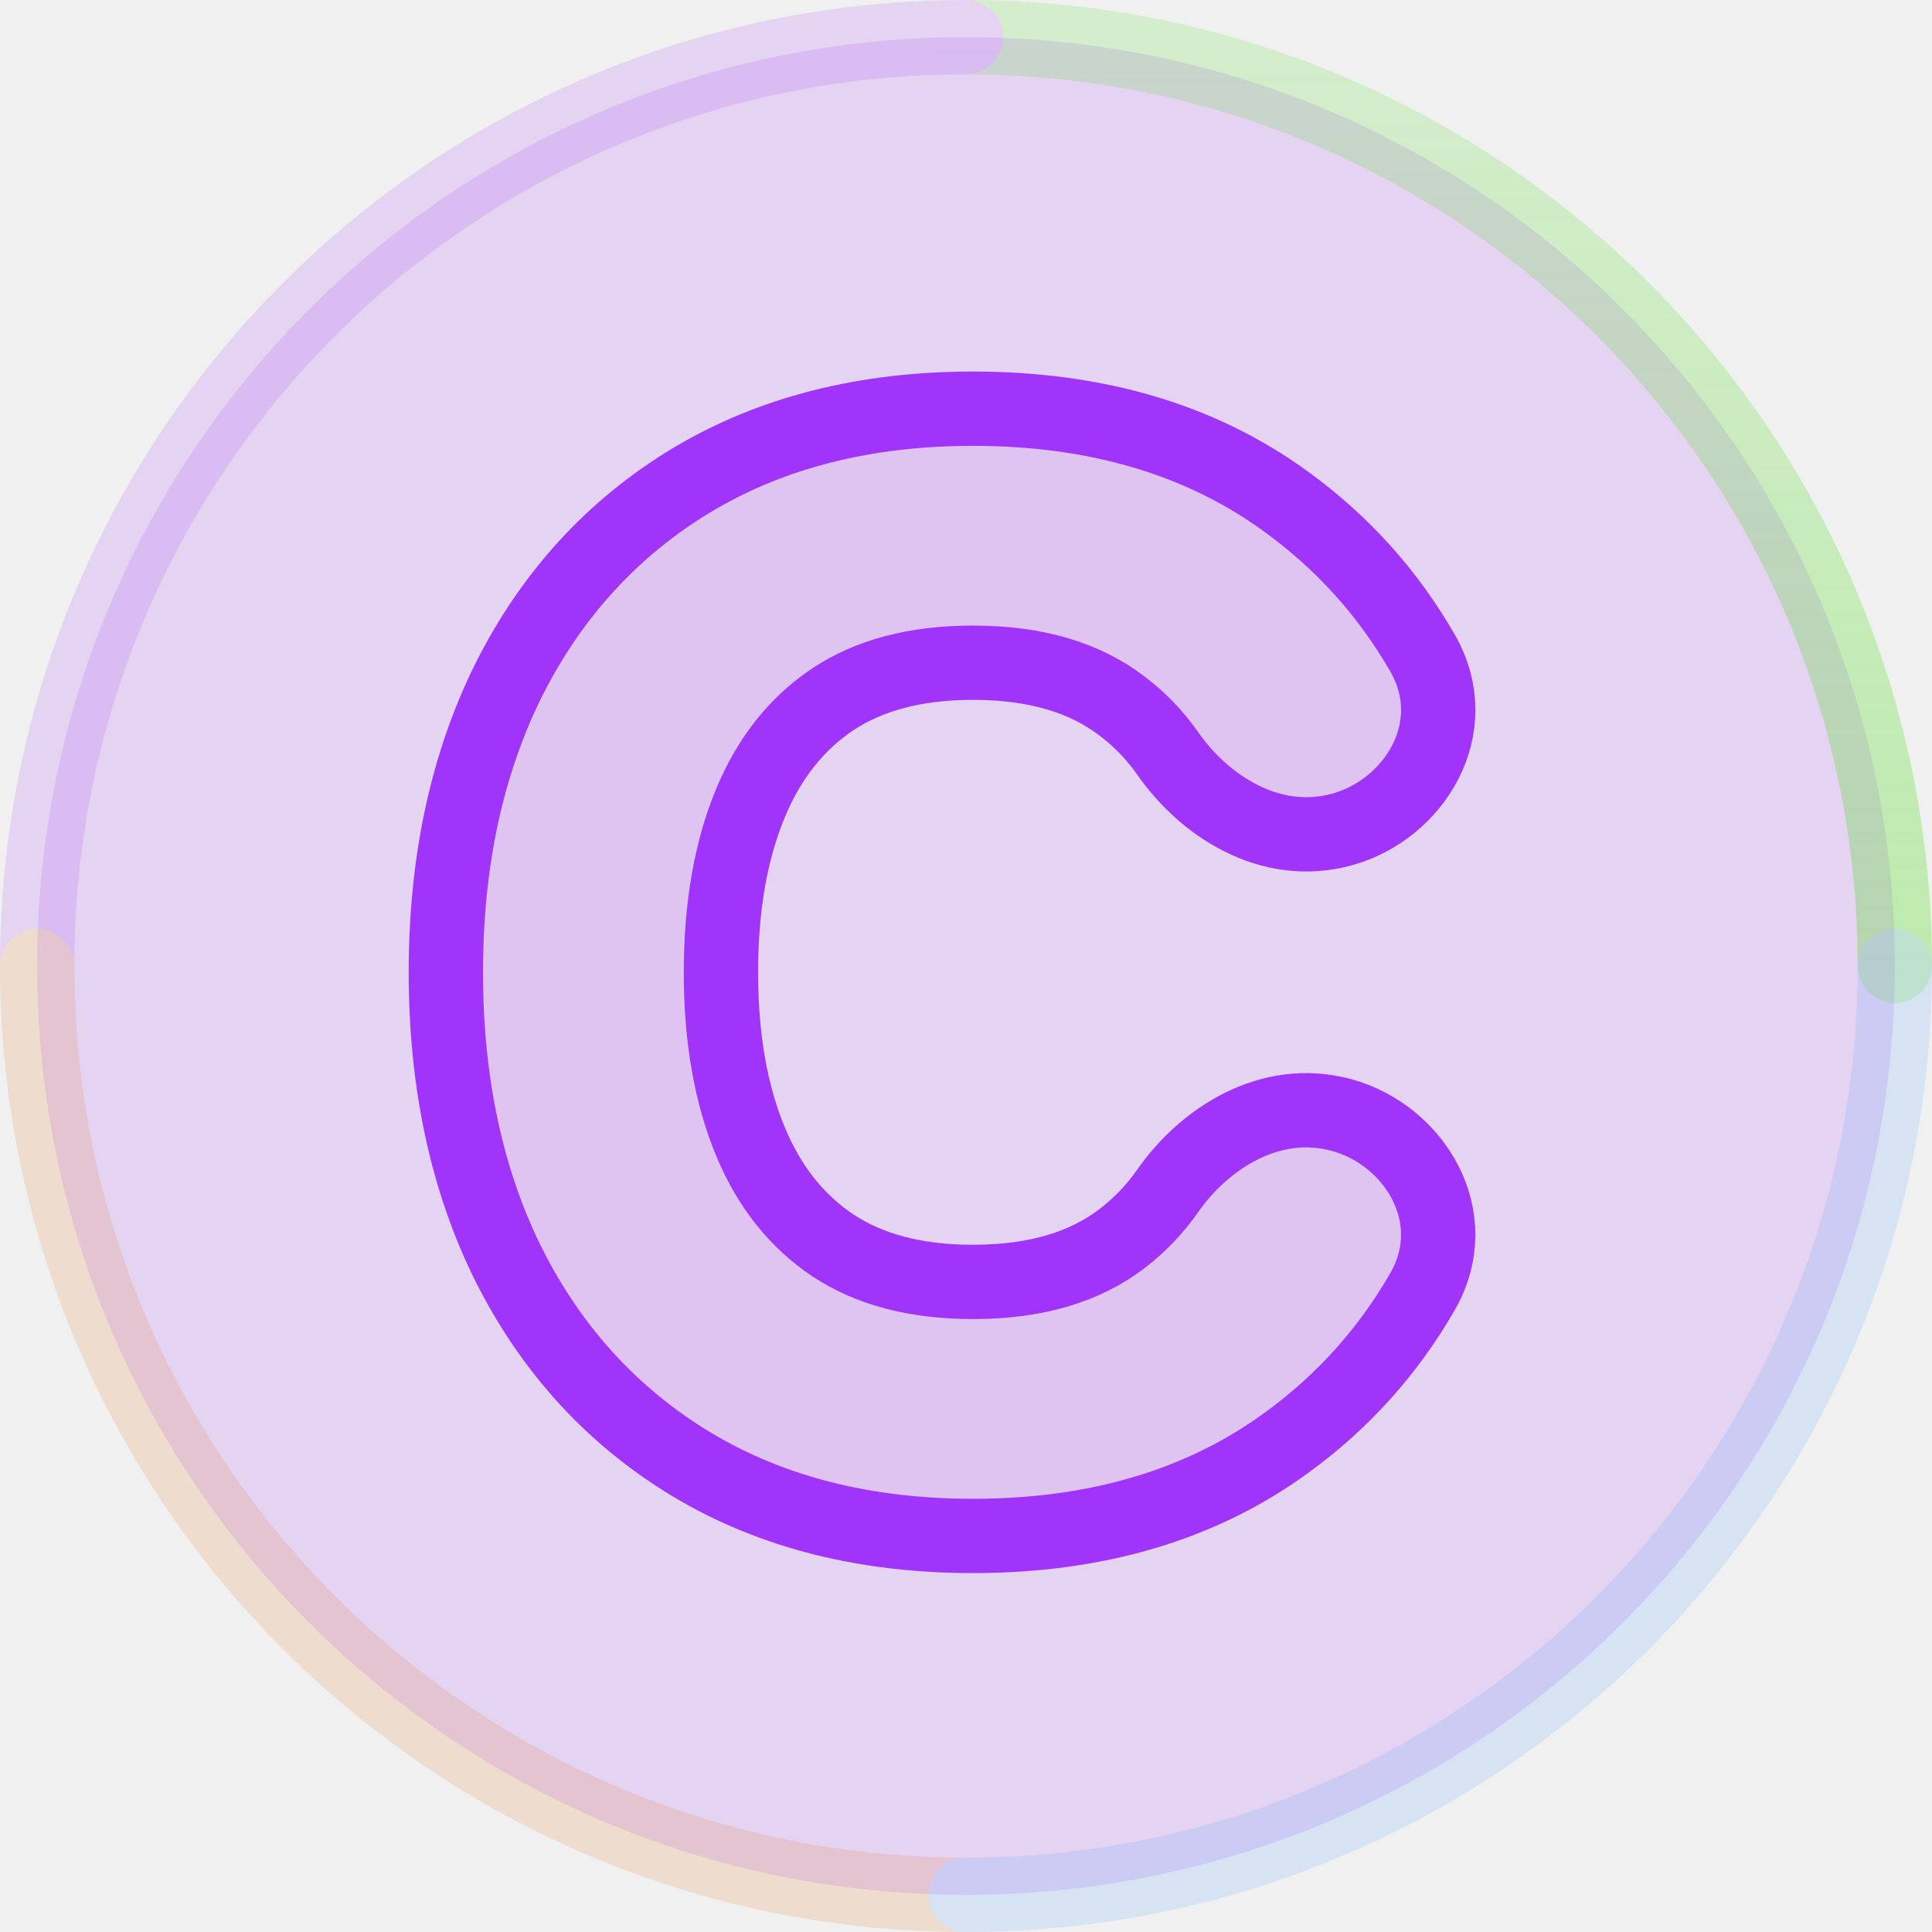
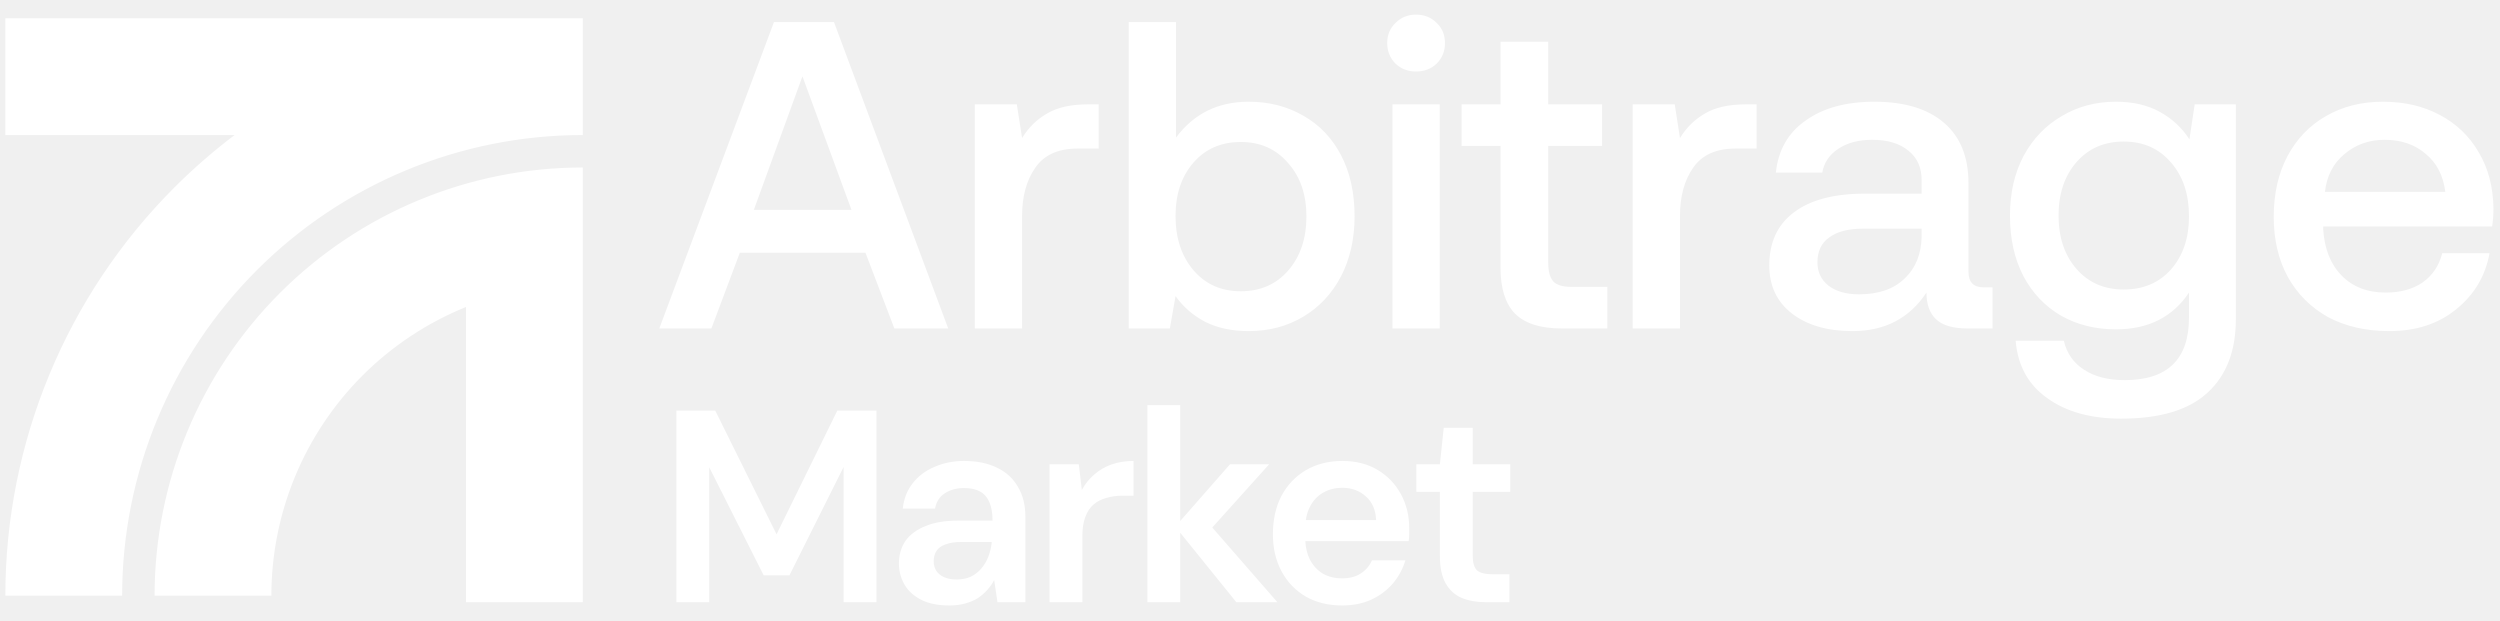
- <svg xmlns="http://www.w3.org/2000/svg" width="52" height="52" viewBox="0 0 52 52" fill="none">
-   <circle cx="26" cy="26" r="25" fill="#A034FA" fill-opacity="0.15" />
-   <g filter="url(#filter0_f_840_1723)">
-     <circle cx="26" cy="26" r="20" fill="white" fill-opacity="0.02" />
-   </g>
-   <g opacity="0.15">
-     <path d="M51 26C51 12.193 39.807 1 26 1" stroke="#39DC01" stroke-width="2" stroke-linecap="round" />
-     <path d="M1 26C1 12.193 12.193 1 26 1" stroke="#A034FA" stroke-width="2" stroke-linecap="round" />
-     <path d="M26 51C12.193 51 1 39.807 1 26" stroke="#E66C12" stroke-width="2" stroke-linecap="round" />
-     <path d="M51 26C51 39.807 39.807 51 26 51" stroke="#4399FC" stroke-width="2" stroke-linecap="round" />
-   </g>
-   <g opacity="0.15">
-     <mask id="mask0_840_1723" style="mask-type:alpha" maskUnits="userSpaceOnUse" x="25" y="0" width="27" height="27">
-       <path d="M51 26C51 12.193 39.807 1 26 1" stroke="url(#paint0_linear_840_1723)" stroke-width="2" stroke-linecap="round" />
-     </mask>
-     <g mask="url(#mask0_840_1723)">
-       <path d="M51 26C51 12.193 39.807 1 26 1" stroke="#39DC01" stroke-width="2" stroke-linecap="round" />
-     </g>
-   </g>
-   <path d="M18.624 39.42L18.627 39.422C20.785 40.715 23.319 41.34 26.188 41.34C29.481 41.34 32.319 40.52 34.637 38.824C36.143 37.728 37.361 36.373 38.285 34.767C39.444 32.754 38.062 30.553 36.126 30.016C34.165 29.472 32.39 30.678 31.438 32.04C31.09 32.538 30.68 32.968 30.207 33.331C29.225 34.086 27.913 34.503 26.188 34.503C24.612 34.503 23.375 34.154 22.416 33.519C21.45 32.871 20.707 31.952 20.196 30.718C19.678 29.468 19.404 27.959 19.404 26.17C19.404 24.381 19.678 22.872 20.196 21.622C20.707 20.388 21.45 19.469 22.416 18.821C23.375 18.186 24.612 17.837 26.188 17.837C27.913 17.837 29.225 18.254 30.207 19.009L30.207 19.009L30.212 19.013C30.684 19.37 31.093 19.797 31.441 20.295C32.392 21.656 34.165 22.868 36.129 22.323C38.063 21.786 39.444 19.588 38.287 17.576C37.362 15.968 36.143 14.613 34.636 13.516C32.319 11.819 29.481 11 26.188 11C23.319 11 20.785 11.626 18.627 12.918L18.627 12.918L18.624 12.919C16.491 14.205 14.846 16.005 13.694 18.296L13.694 18.296L13.692 18.3C12.553 20.59 12 23.223 12 26.17C12 29.117 12.553 31.75 13.691 34.04L13.694 34.044C14.846 36.335 16.491 38.135 18.624 39.42Z" fill="#A034FA" fill-opacity="0.1" stroke="#A034FA" stroke-width="2" />
-   <defs>
-     <filter id="filter0_f_840_1723" x="1" y="1" width="50" height="50" filterUnits="userSpaceOnUse" color-interpolation-filters="sRGB">
-       <feFlood flood-opacity="0" result="BackgroundImageFix" />
-       <feBlend mode="normal" in="SourceGraphic" in2="BackgroundImageFix" result="shape" />
-       <feGaussianBlur stdDeviation="2.5" result="effect1_foregroundBlur_840_1723" />
-     </filter>
-     <linearGradient id="paint0_linear_840_1723" x1="38.5" y1="1" x2="38.5" y2="26" gradientUnits="userSpaceOnUse">
-       <stop stop-color="#39DC01" stop-opacity="0" />
-       <stop offset="1" stop-color="#39DC01" />
-     </linearGradient>
-   </defs>
+ <svg xmlns="http://www.w3.org/2000/svg" width="137" height="34" viewBox="0 0 137 34" fill="none">
+   <path fill-rule="evenodd" clip-rule="evenodd" d="M36.129 18L42.414 1.208H45.701L51.962 18H49.011L47.428 13.85H40.543L38.984 18H36.129ZM41.311 11.499H46.66L43.974 4.183L41.311 11.499ZM60.208 5.718V8.141H59.057C57.985 8.141 57.21 8.493 56.73 9.196C56.25 9.884 56.01 10.764 56.01 11.835V18H53.42V5.718H55.722L56.01 7.565C56.362 6.989 56.818 6.542 57.378 6.222C57.937 5.886 58.689 5.718 59.633 5.718H60.208ZM68.426 5.574C69.545 5.574 70.544 5.83 71.424 6.342C72.304 6.838 72.991 7.557 73.487 8.501C73.983 9.444 74.231 10.564 74.231 11.859C74.231 13.09 73.983 14.186 73.487 15.145C72.991 16.089 72.304 16.825 71.424 17.352C70.544 17.88 69.545 18.144 68.426 18.144C67.514 18.144 66.722 17.976 66.051 17.64C65.379 17.288 64.835 16.817 64.42 16.225L64.108 18H61.853V1.208H64.444V7.541C65.419 6.23 66.746 5.574 68.426 5.574ZM67.994 15.961C69.065 15.961 69.929 15.585 70.585 14.834C71.256 14.066 71.592 13.075 71.592 11.859C71.592 10.66 71.256 9.684 70.585 8.932C69.929 8.165 69.065 7.781 67.994 7.781C66.922 7.781 66.059 8.157 65.403 8.909C64.747 9.66 64.42 10.636 64.42 11.835C64.42 13.05 64.747 14.042 65.403 14.81C66.059 15.577 66.922 15.961 67.994 15.961ZM77.602 0.801C78.05 0.801 78.425 0.952 78.729 1.256C79.033 1.544 79.185 1.912 79.185 2.36C79.185 2.808 79.033 3.183 78.729 3.487C78.425 3.775 78.05 3.919 77.602 3.919C77.154 3.919 76.778 3.775 76.475 3.487C76.171 3.183 76.019 2.808 76.019 2.36C76.019 1.912 76.171 1.544 76.475 1.256C76.778 0.952 77.154 0.801 77.602 0.801ZM76.307 5.718H78.897V18H76.307V5.718ZM82.228 7.997H80.094V5.718H82.228V2.288H84.843V5.718H87.794V7.997H84.843V14.402C84.843 14.882 84.939 15.225 85.131 15.433C85.323 15.625 85.651 15.721 86.115 15.721H88.082V18H85.587C84.419 18 83.564 17.728 83.02 17.184C82.492 16.641 82.228 15.801 82.228 14.666V7.997ZM96.26 5.718V8.141H95.109C94.038 8.141 93.262 8.493 92.782 9.196C92.302 9.884 92.063 10.764 92.063 11.835V18H89.472V5.718H91.775L92.063 7.565C92.415 6.989 92.87 6.542 93.43 6.222C93.99 5.886 94.741 5.718 95.685 5.718H96.26ZM109.191 15.745V18H107.824C107.024 18 106.448 17.832 106.096 17.496C105.745 17.16 105.569 16.673 105.569 16.033C104.641 17.44 103.29 18.144 101.515 18.144C100.139 18.144 99.036 17.824 98.204 17.184C97.373 16.545 96.957 15.665 96.957 14.546C96.957 13.282 97.405 12.315 98.3 11.643C99.196 10.956 100.499 10.612 102.21 10.612H105.305V9.868C105.305 9.18 105.065 8.645 104.585 8.261C104.105 7.861 103.442 7.661 102.594 7.661C101.843 7.661 101.219 7.829 100.723 8.165C100.243 8.485 99.956 8.916 99.859 9.46H97.317C97.445 8.229 97.988 7.277 98.948 6.606C99.907 5.918 101.163 5.574 102.714 5.574C104.361 5.574 105.633 5.958 106.528 6.726C107.424 7.493 107.872 8.597 107.872 10.036V14.882C107.872 15.457 108.143 15.745 108.687 15.745H109.191ZM105.305 12.531H102.09C101.291 12.531 100.675 12.691 100.243 13.011C99.811 13.314 99.596 13.77 99.596 14.378C99.596 14.905 99.796 15.329 100.195 15.649C100.611 15.969 101.171 16.129 101.875 16.129C102.946 16.129 103.778 15.841 104.369 15.265C104.977 14.69 105.289 13.922 105.305 12.963V12.531ZM122.524 5.718V17.496C122.524 19.223 122.012 20.559 120.989 21.502C119.965 22.462 118.382 22.942 116.239 22.942C114.576 22.942 113.225 22.566 112.185 21.814C111.146 21.078 110.57 20.031 110.458 18.672H113.097C113.257 19.359 113.625 19.887 114.2 20.255C114.776 20.639 115.52 20.831 116.431 20.831C118.782 20.831 119.957 19.687 119.957 17.4V16.033C119.062 17.376 117.726 18.048 115.951 18.048C114.832 18.048 113.832 17.8 112.953 17.304C112.073 16.793 111.386 16.073 110.89 15.145C110.394 14.202 110.146 13.09 110.146 11.811C110.146 10.58 110.394 9.492 110.89 8.549C111.402 7.605 112.097 6.878 112.977 6.366C113.856 5.838 114.848 5.574 115.951 5.574C116.879 5.574 117.679 5.758 118.35 6.126C119.022 6.494 119.566 6.997 119.981 7.637L120.269 5.718H122.524ZM116.383 15.865C117.455 15.865 118.318 15.497 118.974 14.762C119.63 14.01 119.957 13.043 119.957 11.859C119.957 10.644 119.63 9.66 118.974 8.909C118.318 8.141 117.455 7.757 116.383 7.757C115.312 7.757 114.448 8.133 113.792 8.885C113.137 9.636 112.809 10.612 112.809 11.811C112.809 13.011 113.137 13.986 113.792 14.738C114.448 15.489 115.312 15.865 116.383 15.865ZM124.6 11.883C124.6 10.62 124.848 9.516 125.344 8.573C125.855 7.613 126.559 6.878 127.455 6.366C128.366 5.838 129.406 5.574 130.573 5.574C131.756 5.574 132.796 5.814 133.691 6.294C134.603 6.774 135.315 7.453 135.826 8.333C136.354 9.212 136.626 10.244 136.642 11.427C136.642 11.747 136.618 12.075 136.57 12.411H127.311V12.555C127.375 13.626 127.71 14.474 128.318 15.097C128.926 15.721 129.733 16.033 130.741 16.033C131.541 16.033 132.212 15.849 132.756 15.481C133.3 15.097 133.66 14.562 133.835 13.874H136.426C136.202 15.121 135.595 16.145 134.603 16.945C133.628 17.744 132.404 18.144 130.933 18.144C129.653 18.144 128.534 17.888 127.575 17.376C126.631 16.849 125.895 16.113 125.368 15.169C124.856 14.226 124.6 13.13 124.6 11.883ZM134.003 10.516C133.891 9.62 133.532 8.925 132.924 8.429C132.332 7.917 131.581 7.661 130.669 7.661C129.821 7.661 129.086 7.925 128.462 8.453C127.854 8.964 127.503 9.652 127.407 10.516H134.003ZM0.293 1V7.4H12.856C11.7 8.274 10.598 9.232 9.561 10.268C3.627 16.203 0.293 24.252 0.293 32.644H6.693C6.693 25.949 9.353 19.528 14.087 14.794C18.821 10.06 25.242 7.4 31.937 7.4V1H0.293ZM25.537 16.823V33H31.937V15.578V11.311V9.178C25.714 9.178 19.745 11.65 15.344 16.051C10.943 20.452 8.471 26.421 8.471 32.644H14.871C14.871 28.118 16.669 23.777 19.869 20.576C21.504 18.942 23.436 17.674 25.537 16.823ZM37.065 22.5V33H38.865V25.605L41.85 31.53H43.26L46.23 25.59V33H48.03V22.5H45.885L42.555 29.28L39.195 22.5H37.065ZM50.476 32.865C50.886 33.075 51.401 33.18 52.021 33.18C52.341 33.18 52.626 33.145 52.876 33.075C53.136 33.005 53.366 32.91 53.566 32.79C53.766 32.66 53.941 32.51 54.091 32.34C54.251 32.17 54.381 31.985 54.481 31.785L54.661 33H56.191V28.32C56.191 27.68 56.056 27.135 55.786 26.685C55.526 26.225 55.146 25.875 54.646 25.635C54.146 25.385 53.541 25.26 52.831 25.26C52.241 25.26 51.696 25.37 51.196 25.59C50.706 25.8 50.311 26.1 50.011 26.49C49.711 26.87 49.531 27.33 49.471 27.87H51.241C51.311 27.49 51.491 27.21 51.781 27.03C52.071 26.84 52.421 26.745 52.831 26.745C53.191 26.745 53.486 26.81 53.716 26.94C53.946 27.07 54.116 27.27 54.226 27.54C54.336 27.8 54.391 28.13 54.391 28.53H52.486C51.786 28.53 51.196 28.63 50.716 28.83C50.236 29.02 49.871 29.29 49.621 29.64C49.381 29.99 49.261 30.405 49.261 30.885C49.261 31.295 49.361 31.675 49.561 32.025C49.761 32.375 50.066 32.655 50.476 32.865ZM53.191 31.605C52.971 31.705 52.716 31.755 52.426 31.755C52.166 31.755 51.941 31.715 51.751 31.635C51.561 31.555 51.416 31.44 51.316 31.29C51.216 31.14 51.166 30.96 51.166 30.75C51.166 30.54 51.216 30.355 51.316 30.195C51.416 30.035 51.581 29.915 51.811 29.835C52.041 29.745 52.331 29.7 52.681 29.7H54.346V29.73C54.316 30 54.256 30.255 54.166 30.495C54.076 30.735 53.946 30.955 53.776 31.155C53.616 31.345 53.421 31.495 53.191 31.605ZM57.514 25.44V33H59.314V29.385C59.314 28.955 59.369 28.6 59.479 28.32C59.589 28.03 59.739 27.805 59.929 27.645C60.129 27.475 60.364 27.355 60.634 27.285C60.904 27.205 61.189 27.165 61.489 27.165H62.119V25.26C61.679 25.26 61.274 25.325 60.904 25.455C60.544 25.585 60.229 25.77 59.959 26.01C59.689 26.24 59.464 26.52 59.284 26.85L59.119 25.44H57.514ZM64.676 29.194L67.751 33H70.001L66.433 28.908L69.551 25.44H67.406L64.676 28.552V22.2H62.876V33H64.676V29.194ZM71.57 32.7C72.14 33.02 72.8 33.18 73.55 33.18C74.14 33.18 74.67 33.075 75.14 32.865C75.61 32.645 76.005 32.35 76.325 31.98C76.645 31.6 76.875 31.175 77.015 30.705H75.185C75.055 31.005 74.85 31.245 74.57 31.425C74.3 31.605 73.955 31.695 73.535 31.695C73.155 31.695 72.81 31.61 72.5 31.44C72.2 31.26 71.96 31 71.78 30.66C71.636 30.372 71.553 30.037 71.531 29.655H77.195C77.215 29.525 77.225 29.4 77.225 29.28V28.95C77.225 28.26 77.075 27.64 76.775 27.09C76.475 26.53 76.05 26.085 75.5 25.755C74.95 25.425 74.305 25.26 73.565 25.26C72.805 25.26 72.135 25.43 71.555 25.77C70.985 26.11 70.54 26.58 70.22 27.18C69.91 27.78 69.755 28.48 69.755 29.28C69.755 30.05 69.915 30.73 70.235 31.32C70.555 31.91 71 32.37 71.57 32.7ZM71.559 28.5C71.601 28.213 71.679 27.963 71.795 27.75C71.975 27.41 72.22 27.155 72.53 26.985C72.84 26.815 73.18 26.73 73.55 26.73C74.07 26.73 74.505 26.89 74.855 27.21C75.205 27.52 75.39 27.95 75.41 28.5H71.559ZM80.091 32.76C80.471 32.92 80.916 33 81.426 33H82.716V31.47H81.786C81.396 31.47 81.116 31.4 80.946 31.26C80.786 31.11 80.706 30.845 80.706 30.465V26.955H82.761V25.44H80.706V23.445H79.116L78.906 25.44H77.616V26.955H78.906V30.465C78.906 31.095 79.011 31.595 79.221 31.965C79.431 32.335 79.721 32.6 80.091 32.76Z" fill="#fff" />
</svg>
